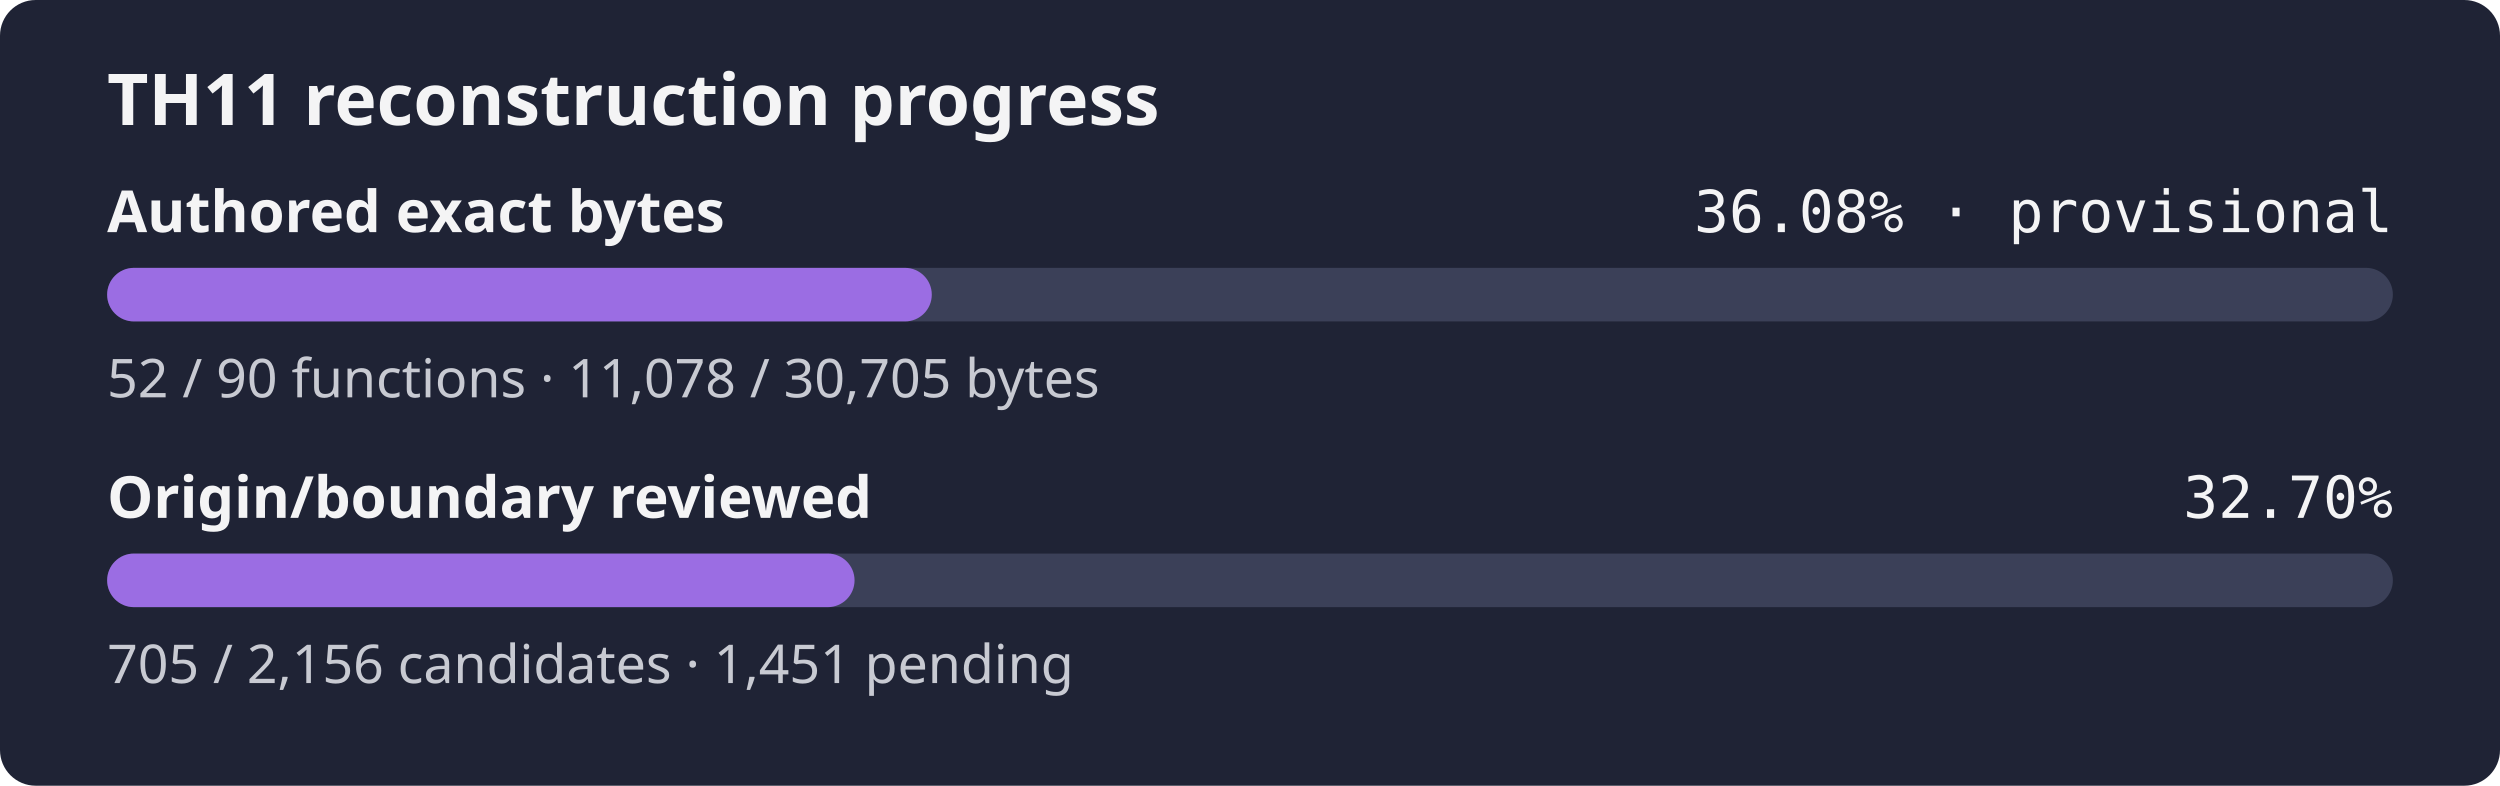
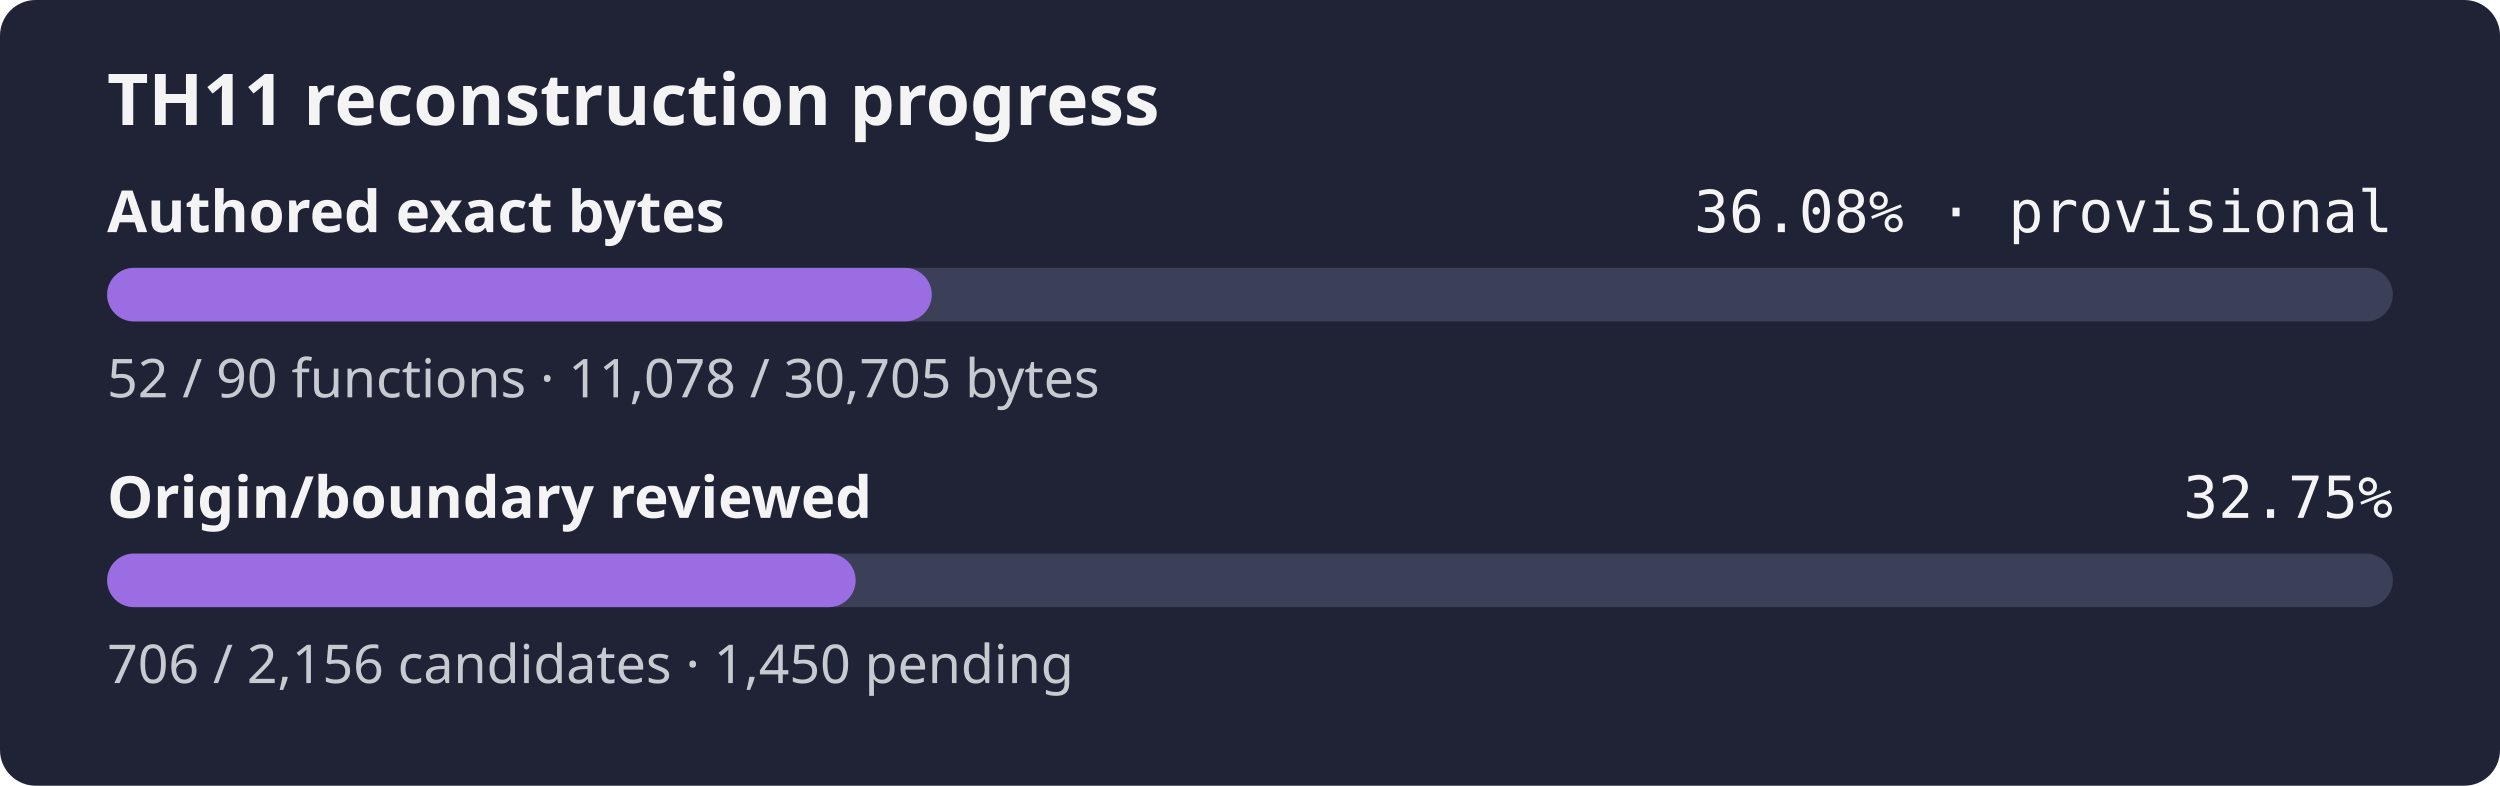
- <svg xmlns="http://www.w3.org/2000/svg" width="560" height="176" role="img" aria-label="TH11 reconstruction progress: currently classified authored bytes 36.08% exact, provisional inventory, origin and boundary review 32.70%">
+ <svg xmlns="http://www.w3.org/2000/svg" width="560" height="176" role="img" aria-label="TH11 reconstruction progress: currently classified authored bytes 36.08% exact, provisional inventory, origin and boundary review 32.75%">
  <rect width="560" height="176" rx="8" fill="#1f2335" />
  <text x="24" y="28" fill="#f4f4f5" font-family="sans-serif" font-size="16" font-weight="600">TH11 reconstruction progress</text>
  <text x="24" y="52" fill="#f4f4f5" font-family="sans-serif" font-size="13" font-weight="600">Authored exact bytes</text>
  <text x="536" y="52" fill="#f4f4f5" text-anchor="end" font-family="monospace" font-size="13">36.08% · provisional</text>
  <rect x="24" y="60" width="512" height="12" rx="6" fill="#3b4058" />
  <rect x="24" y="60" width="184.72" height="12" rx="6" fill="#9b6de3" />
  <text x="24" y="89" fill="#c8cad2" font-family="sans-serif" font-size="12">52 / 90 functions · 11,078 / 30,705 bytes</text>
  <text x="24" y="116" fill="#f4f4f5" font-family="sans-serif" font-size="13" font-weight="600">Origin/boundary reviewed</text>
-   <text x="536" y="116" fill="#f4f4f5" text-anchor="end" font-family="monospace" font-size="13">32.70%</text>
+   <text x="536" y="116" fill="#f4f4f5" text-anchor="end" font-family="monospace" font-size="13">32.75%</text>
  <rect x="24" y="124" width="512" height="12" rx="6" fill="#3b4058" />
-   <rect x="24" y="124" width="167.42" height="12" rx="6" fill="#9b6de3" />
-   <text x="24" y="153" fill="#c8cad2" font-family="sans-serif" font-size="12">705 / 2,156 candidates · 1,451 pending</text>
+   <rect x="24" y="124" width="167.66" height="12" rx="6" fill="#9b6de3" />
+   <text x="24" y="153" fill="#c8cad2" font-family="sans-serif" font-size="12">706 / 2,156 candidates · 1,450 pending</text>
</svg>
